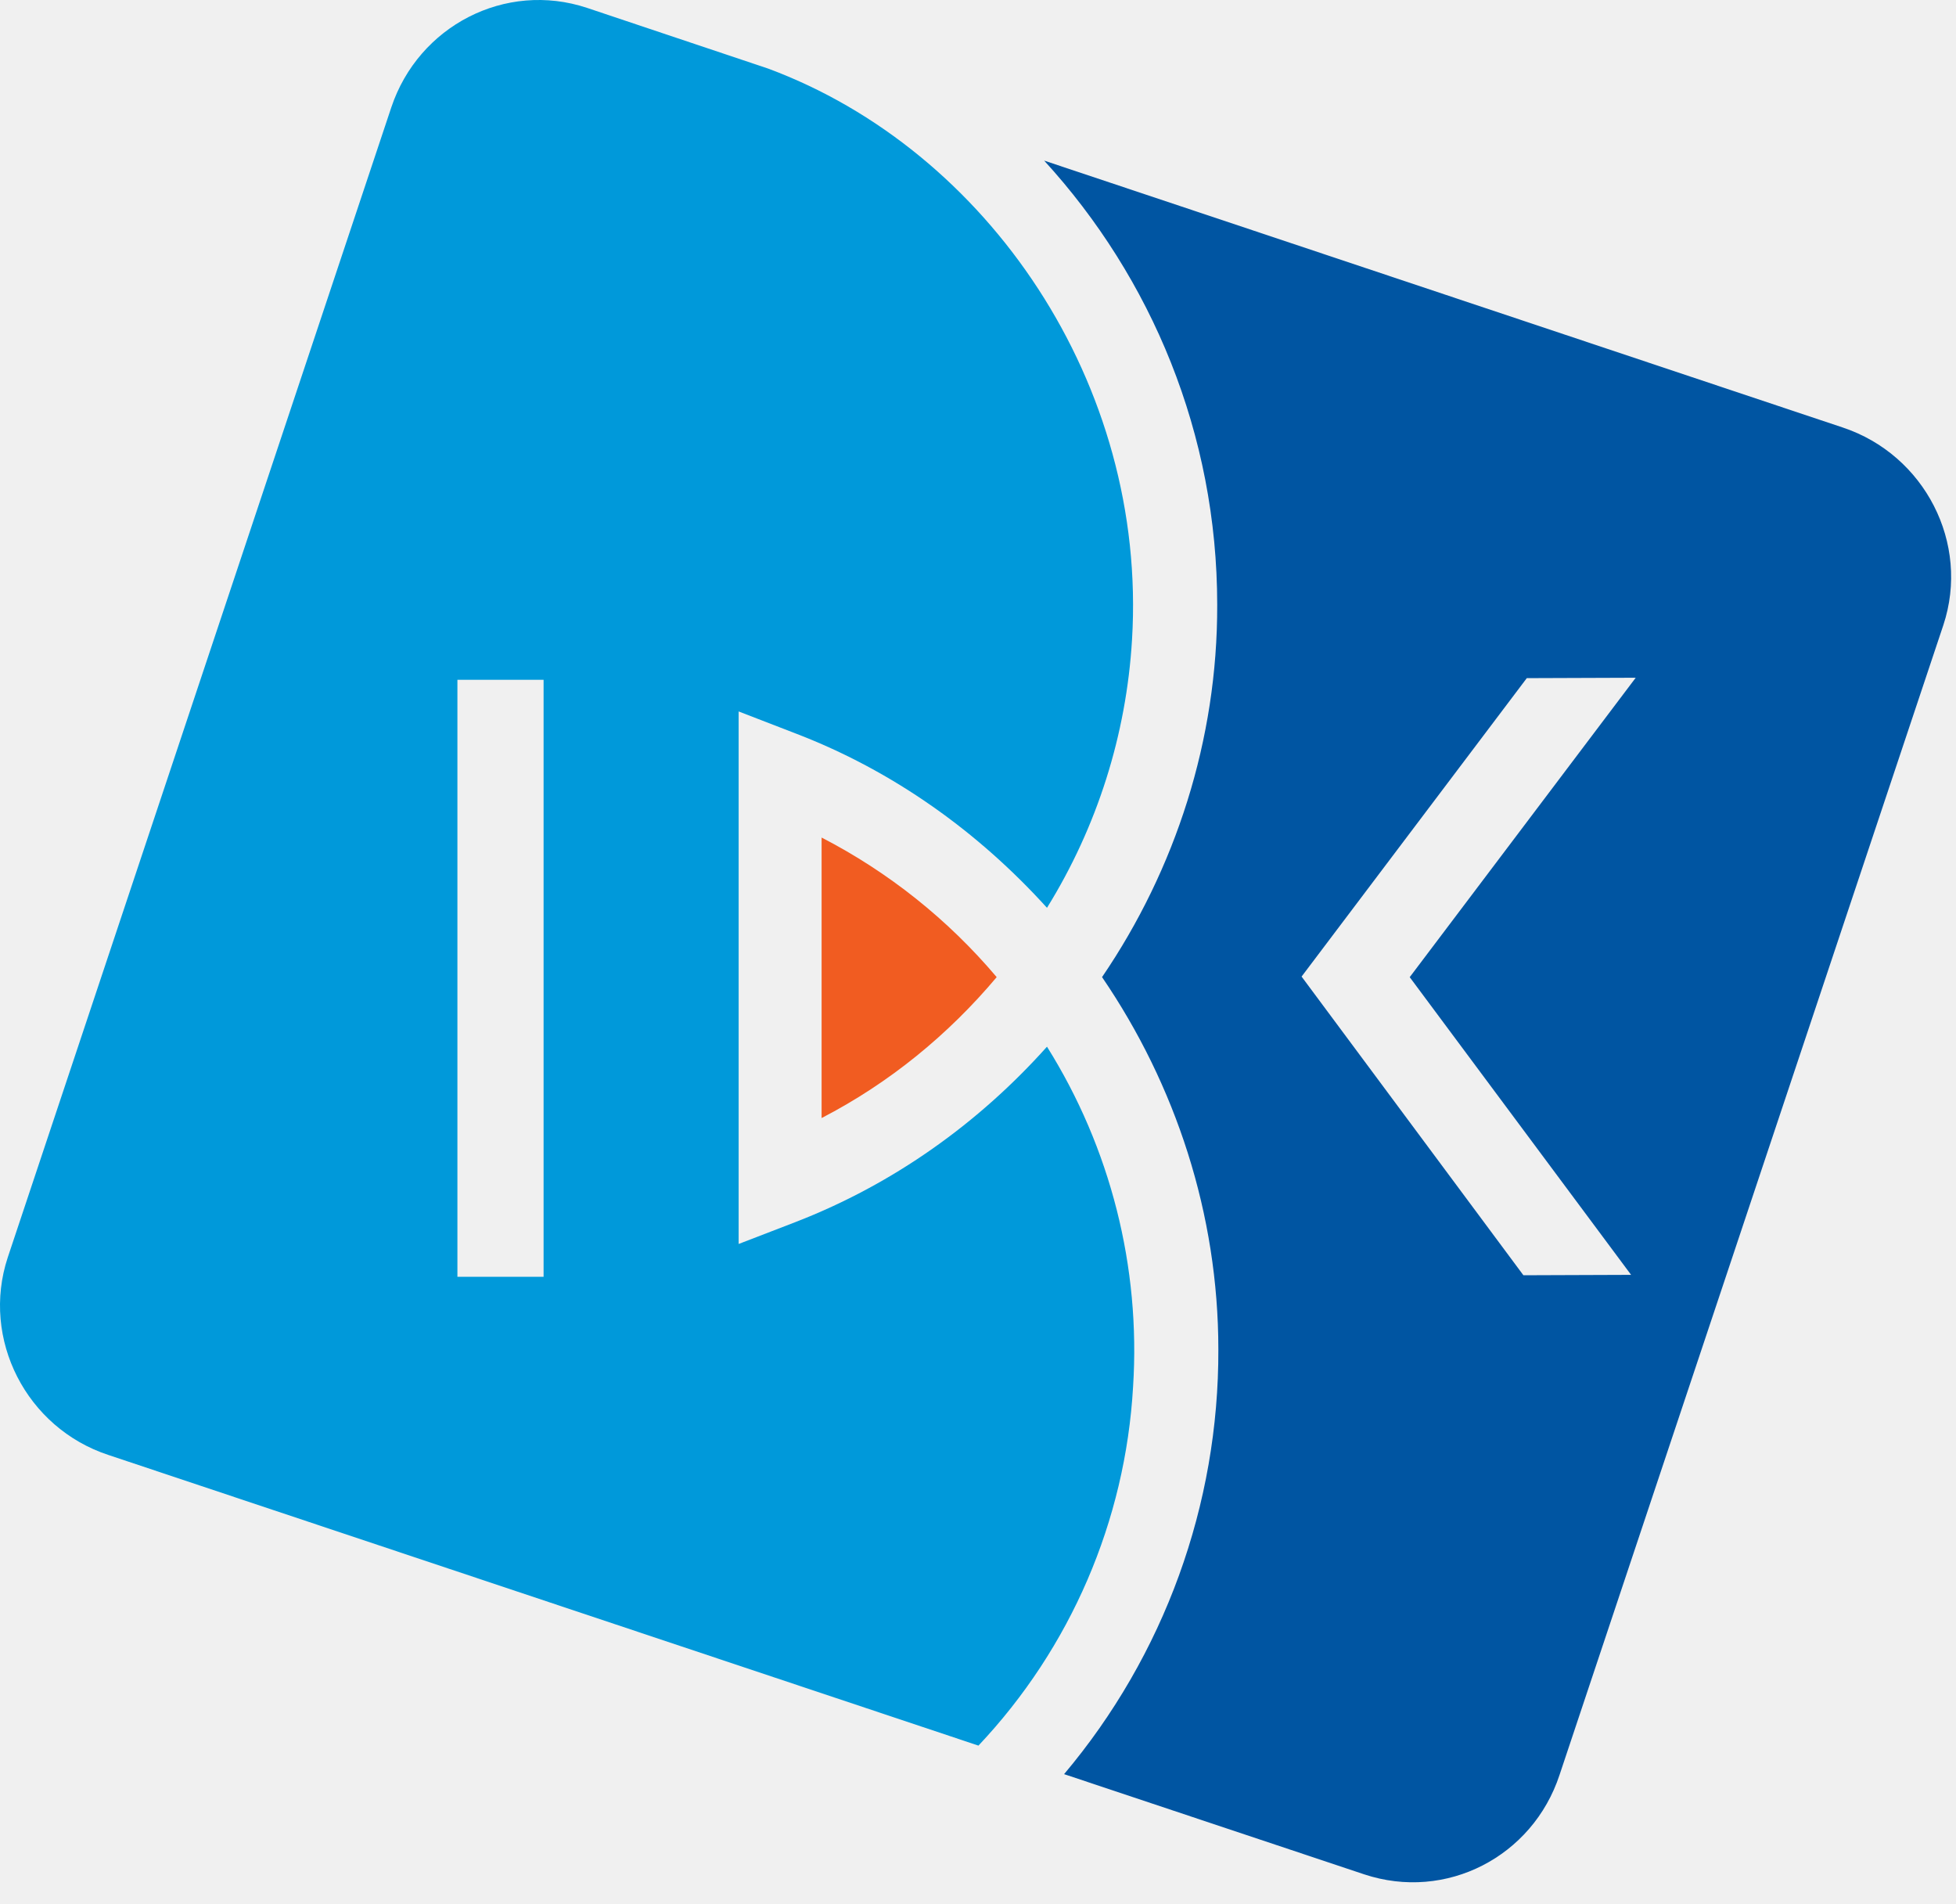
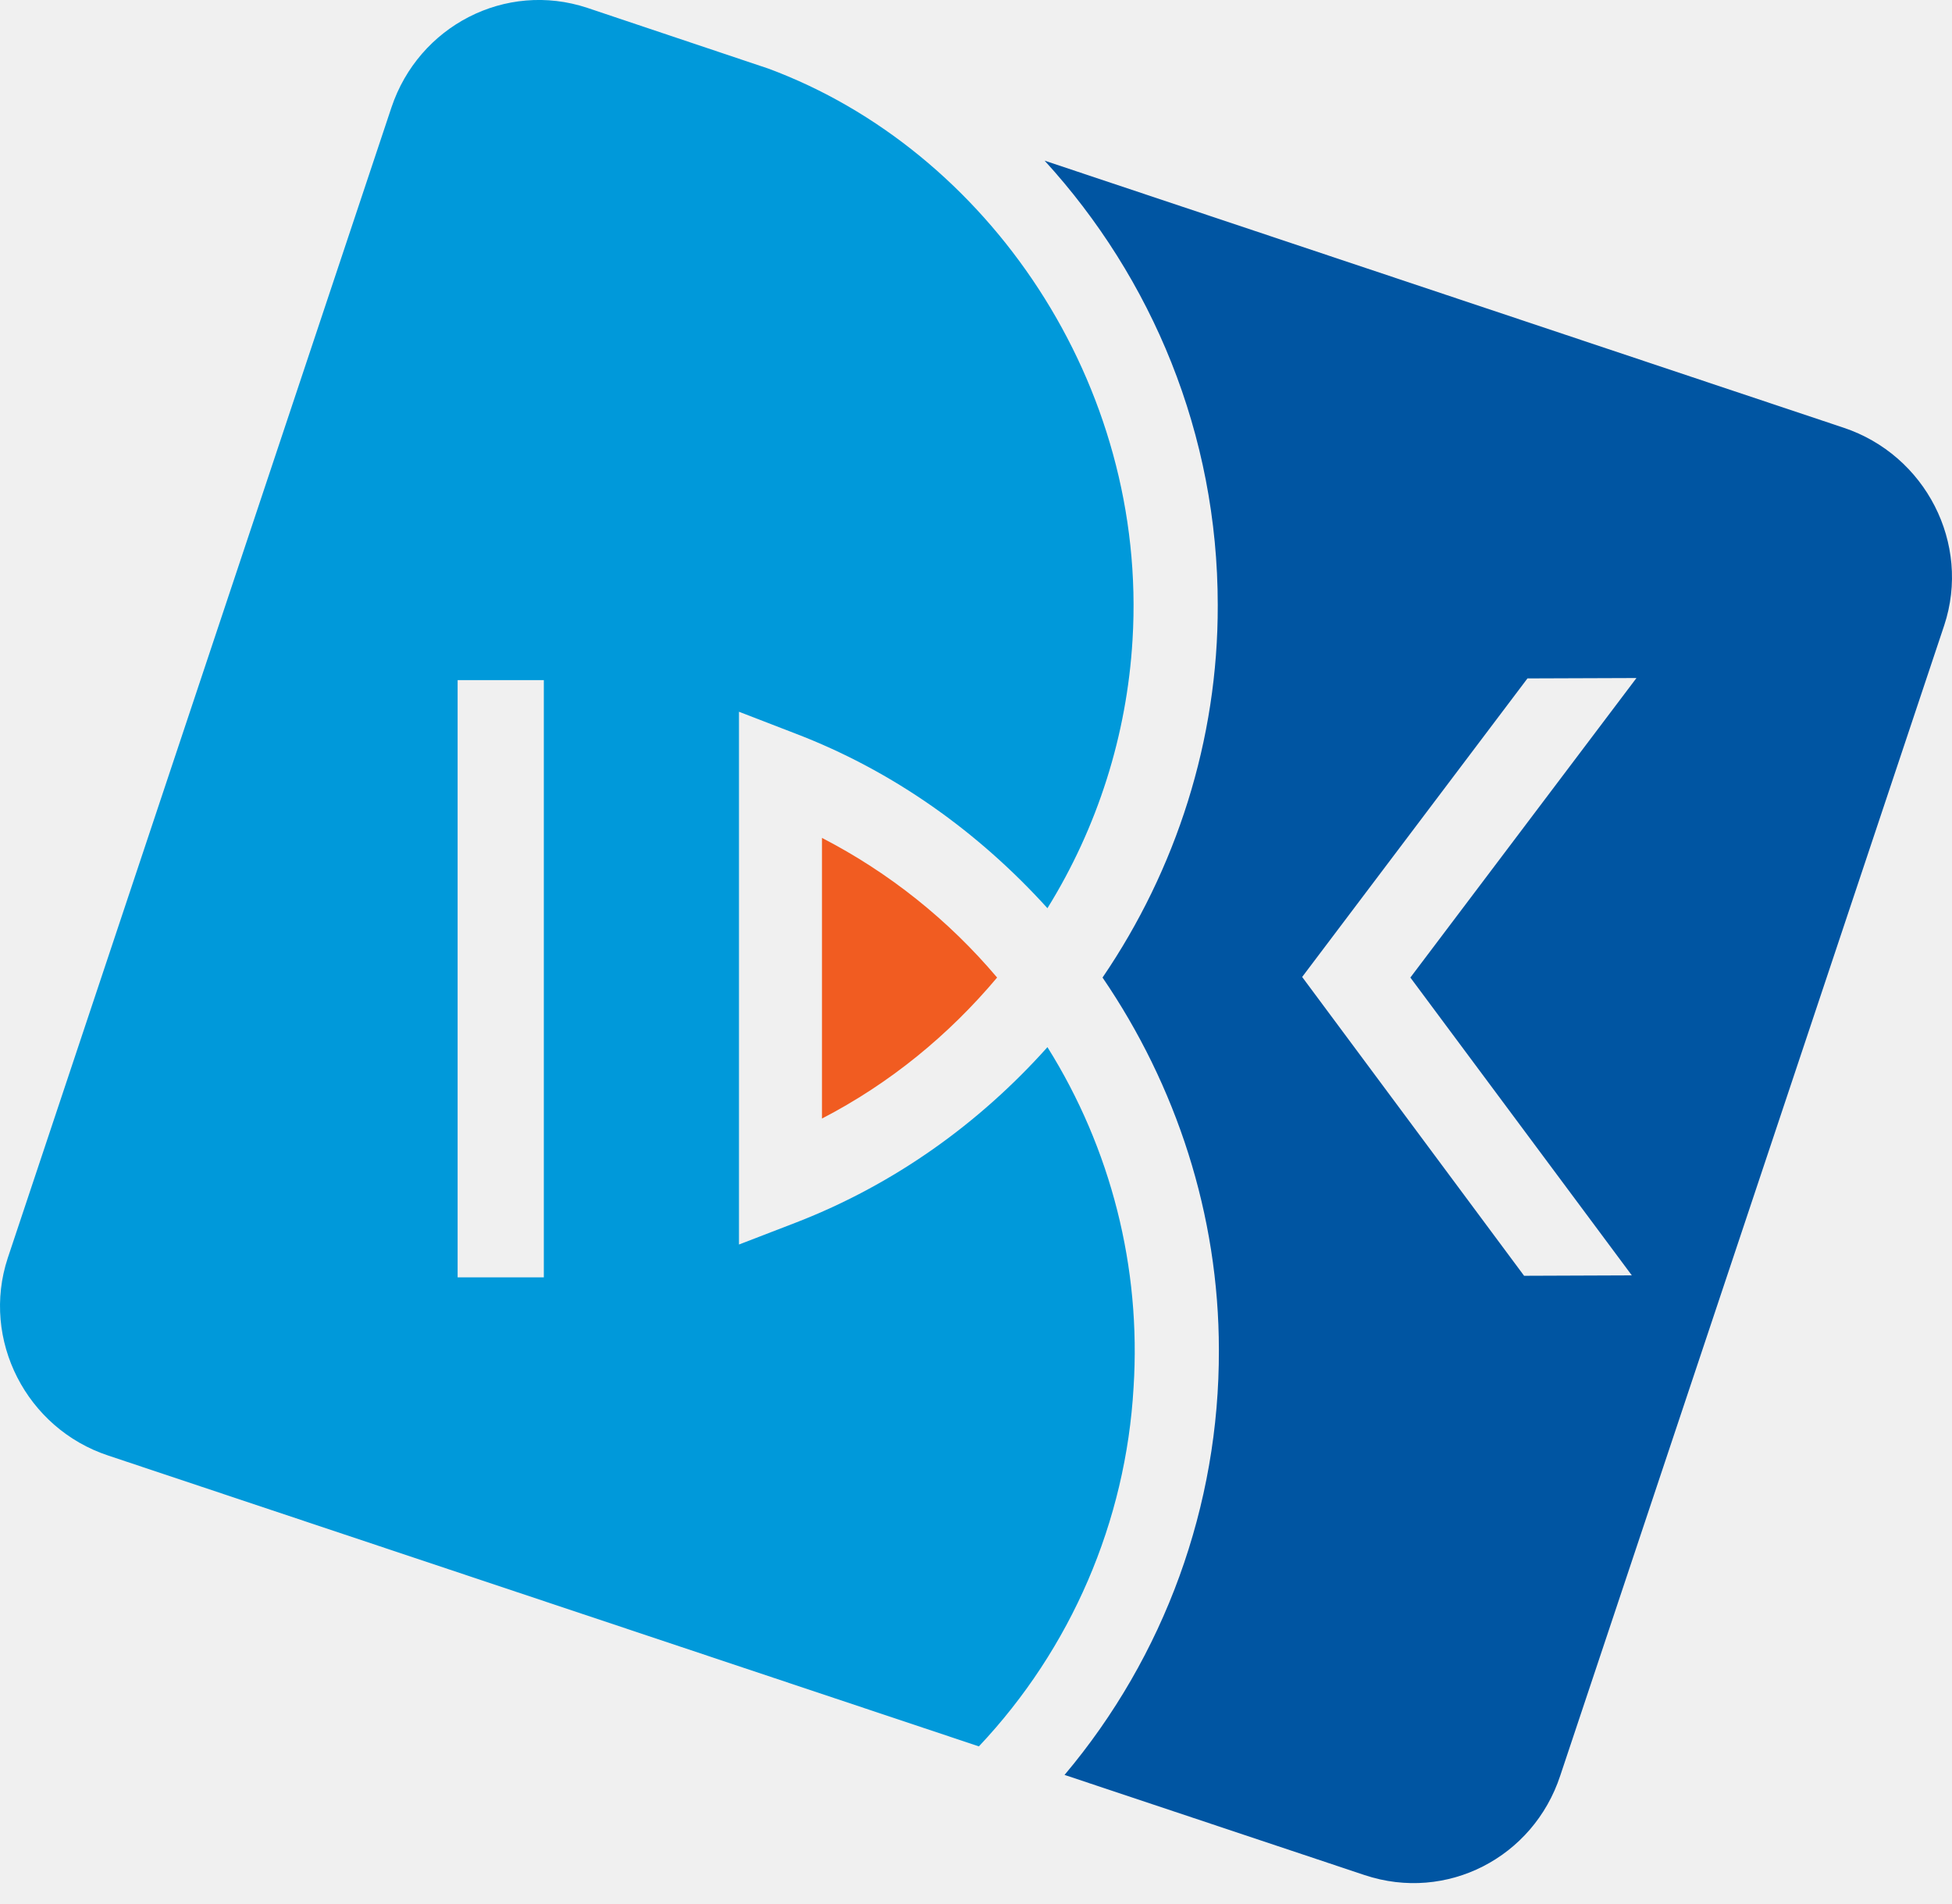
- <svg fill="none" viewBox="0 0 74 72">
+ <svg fill="none" viewBox="0 0 80 78">
  <g clip-path="url(#clip0_3802_8337)">
-     <path fill="#0099DA" d="M39.61 39.59c-2.579 2.883-5.797 5.193-9.508 6.631l-2.157.831V26.91l2.123.82c3.73 1.423 6.949 3.744 9.542 6.607a21.7 21.7 0 0 0 3.217-10.143c.586-9.67-5.466-18.521-13.772-21.602L22.21.298c-3.095-1.026-6.377.685-7.406 3.763L.293 47.562c-1.019 3.09.708 6.45 3.806 7.47l32.918 10.994a21.57 21.57 0 0 0 5.85-13.577A21.62 21.62 0 0 0 39.61 39.59m-19.045 8.704h-3.26V25.713h3.26z" />
-     <path fill="#F15C21" d="M37.707 36.959a21.7 21.7 0 0 0-6.624-5.28v10.61c2.572-1.33 4.799-3.159 6.624-5.33" />
-     <path fill="#0055A2" d="M69.716 16.17 39.503 6.075c4.06 4.439 6.547 10.333 6.547 16.803.014 5.102-1.578 10.002-4.357 14.08 2.784 4.076 4.4 8.97 4.4 14.08a24.8 24.8 0 0 1-5.836 16.067l11.35 3.789c3.1 1.03 6.375-.665 7.394-3.76l14.52-43.489c1.025-3.093-.709-6.445-3.805-7.475m-8.008 32.05-4.074.015-8.392-11.297 8.52-11.288 4.121-.015-8.55 11.325z" />
+     <path fill="#0099DA" d="M42.928 42.907c-2.794 3.125-6.283 5.628-10.304 7.186l-2.338.901v-21.83l2.301.888c4.042 1.544 7.531 4.059 10.341 7.161a23.5 23.5 0 0 0 3.487-10.992C47.05 15.74 40.49 6.148 31.489 2.81L24.071.322C20.716-.79 17.16 1.065 16.044 4.4L.318 51.547c-1.105 3.348.767 6.991 4.124 8.096l35.676 11.915a23.38 23.38 0 0 0 6.34-14.715 23.43 23.43 0 0 0-3.53-13.936m-20.64 9.433h-3.533V27.867h3.533z" />
+     <path fill="#F15C21" d="M40.865 40.055a23.5 23.5 0 0 0-7.178-5.722v11.499c2.788-1.442 5.2-3.424 7.178-5.777" />
+     <path fill="#0055A2" d="M75.556 17.525 42.812 6.583c4.4 4.812 7.096 11.2 7.096 18.212.015 5.529-1.71 10.84-4.722 15.26 3.018 4.417 4.768 9.72 4.768 15.258a26.88 26.88 0 0 1-6.325 17.414l12.302 4.106c3.36 1.117 6.909-.72 8.013-4.076l15.736-47.13c1.11-3.354-.768-6.986-4.124-8.102m-8.678 34.733-4.415.017-9.096-12.244 9.234-12.233 4.467-.016-9.266 12.273z" />
  </g>
  <defs>
    <clipPath id="clip0_3802_8337">
-       <path fill="#fff" d="M0 0h73.816v71.195H0z" />
+       <path fill="#fff" d="M0 0h80v77.16H0z" />
    </clipPath>
  </defs>
</svg>
